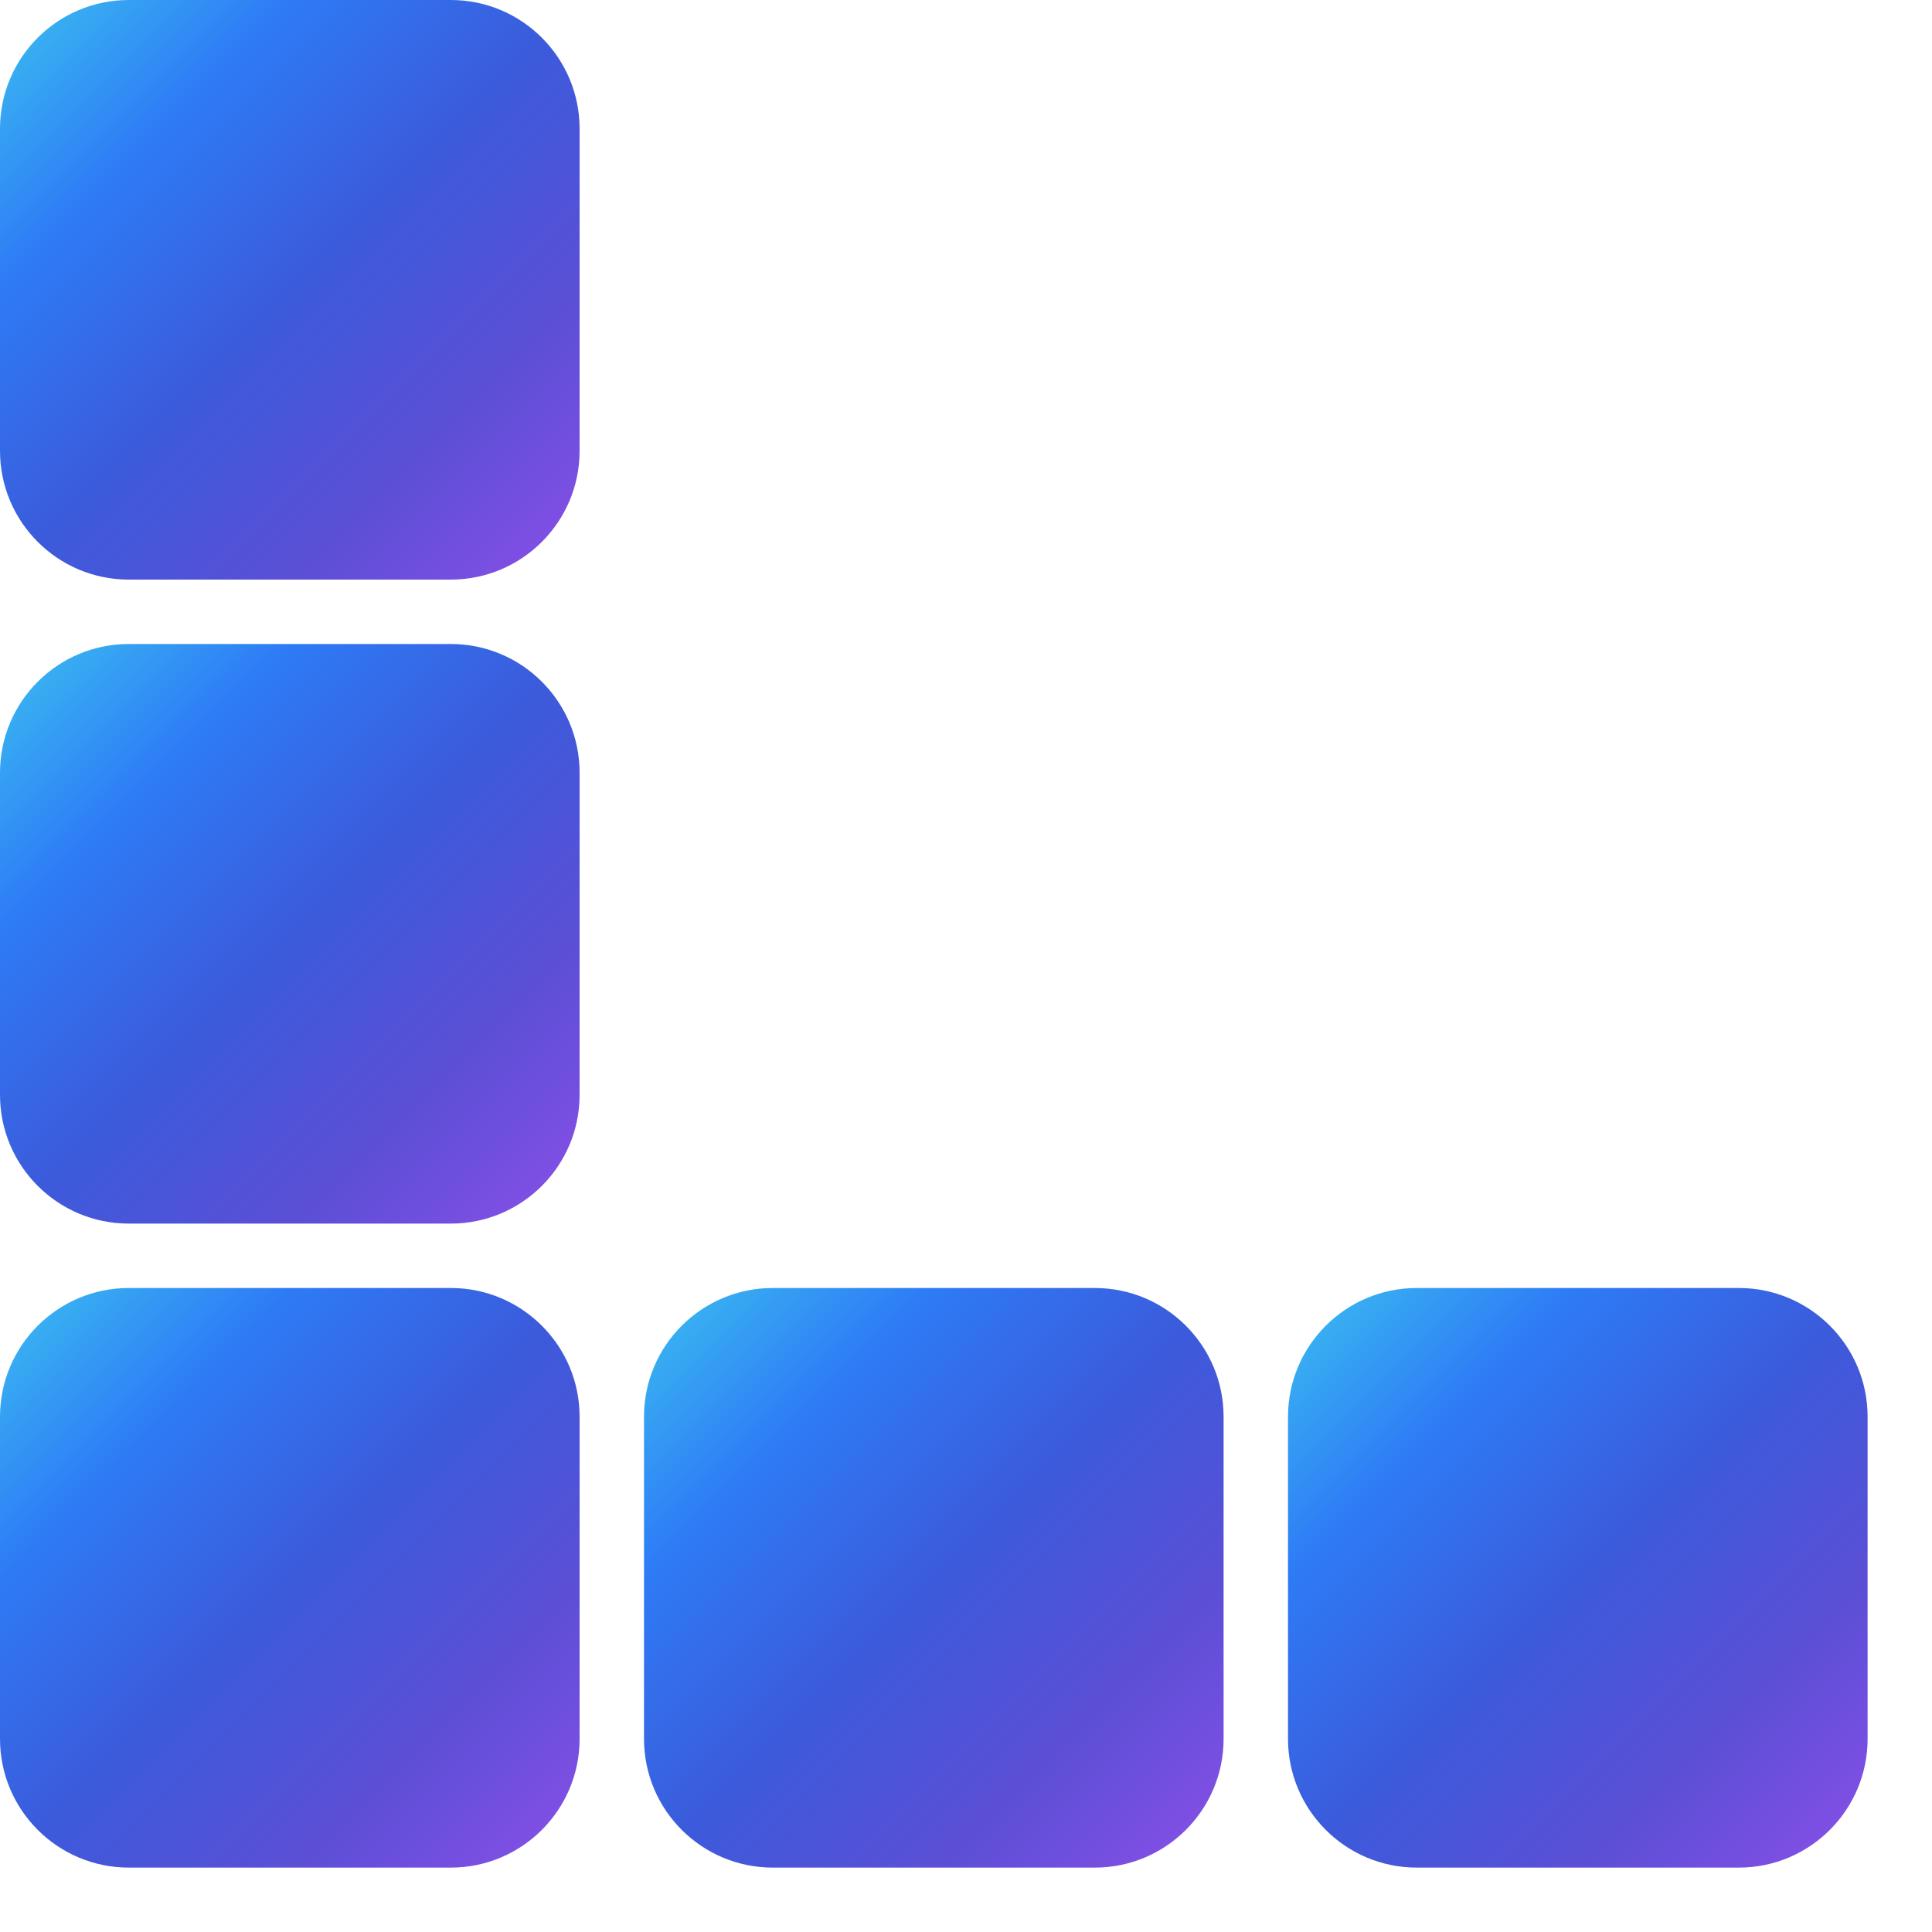
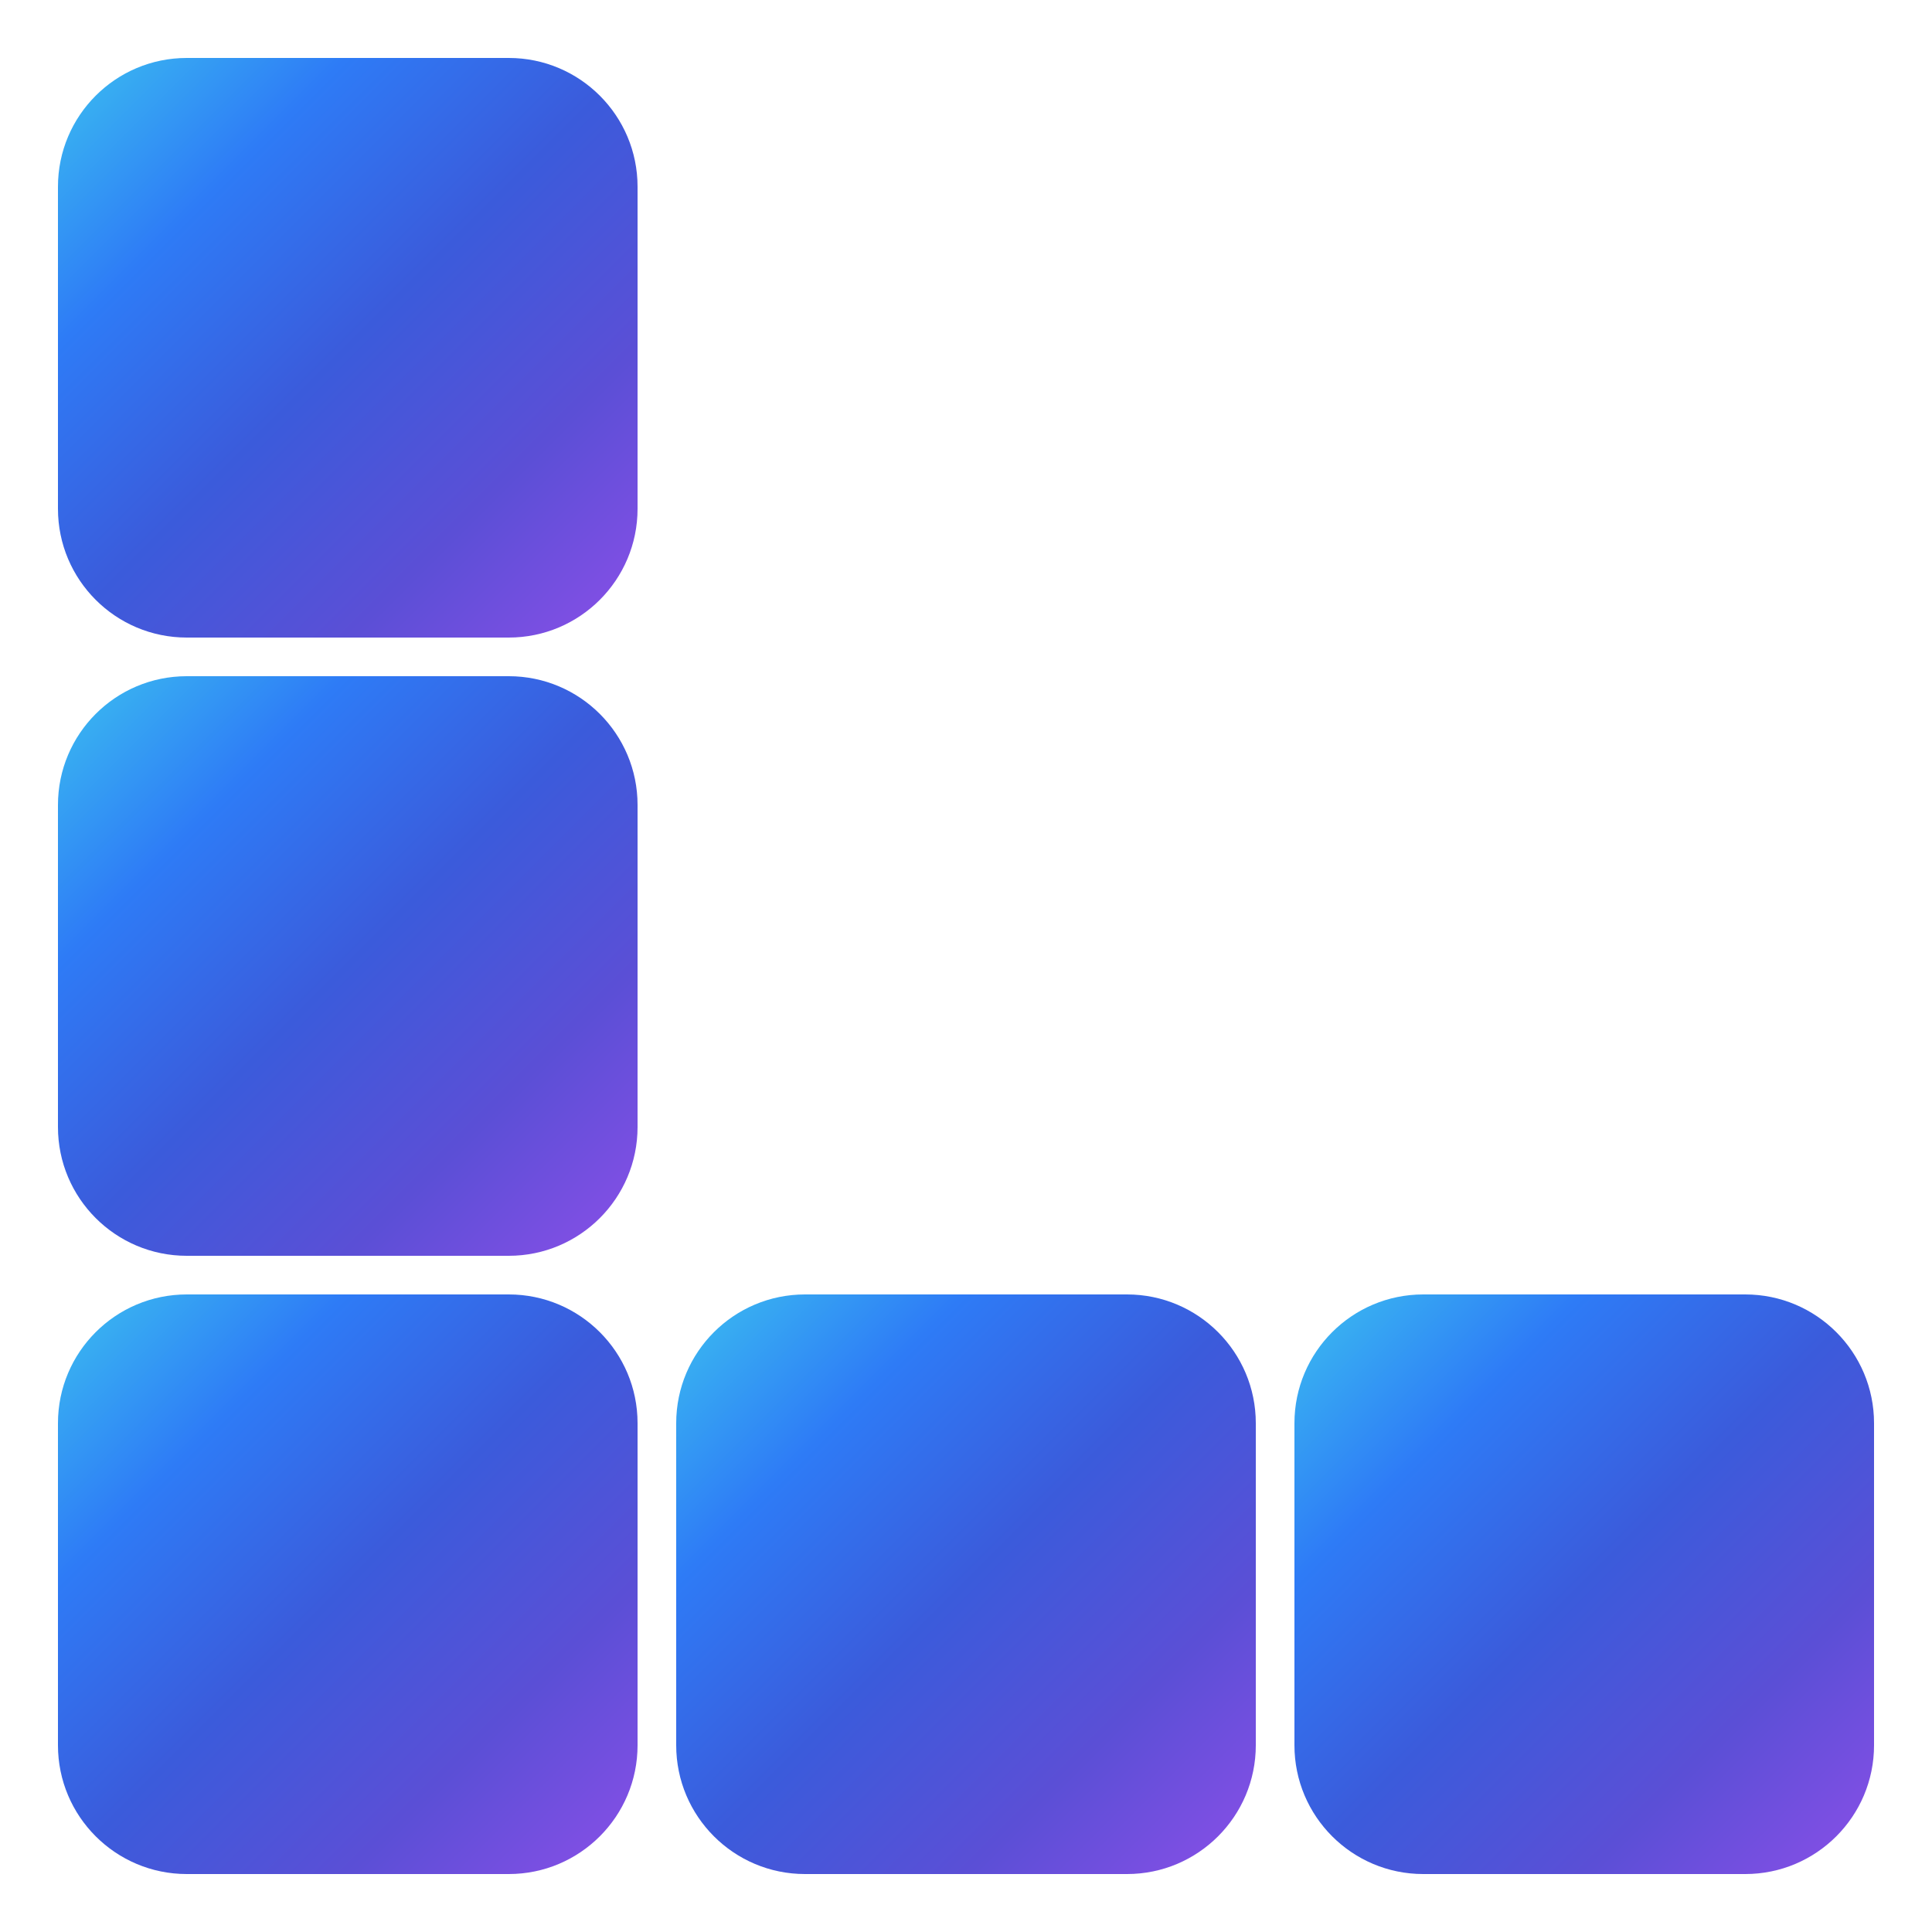
<svg xmlns="http://www.w3.org/2000/svg" viewBox="0 0 300 300" role="img" aria-labelledby="title">
  <defs>
    <linearGradient id="lotura-gradient" x1="0%" y1="0%" x2="100%" y2="100%">
      <stop offset="0%" stop-color="#3BC0F0" />
      <stop offset="25%" stop-color="#2E7BF6" />
      <stop offset="50%" stop-color="#3B5BDB" />
      <stop offset="75%" stop-color="#5B4FD6" />
      <stop offset="100%" stop-color="#8B4FE8" />
    </linearGradient>
  </defs>
-   <rect x="0" y="0" width="90" height="90" rx="20" fill="url(#lotura-gradient)" />
-   <rect x="0" y="100" width="90" height="90" rx="20" fill="url(#lotura-gradient)" />
-   <rect x="0" y="200" width="90" height="90" rx="20" fill="url(#lotura-gradient)" />
-   <rect x="100" y="200" width="90" height="90" rx="20" fill="url(#lotura-gradient)" />
-   <rect x="200" y="200" width="90" height="90" rx="20" fill="url(#lotura-gradient)" />
+   <g transform="translate(9 9)">
+     <rect x="0" y="0" width="90" height="90" rx="20" fill="url(#lotura-gradient)" />
+     <rect x="0" y="96" width="90" height="90" rx="20" fill="url(#lotura-gradient)" />
+     <rect x="0" y="192" width="90" height="90" rx="20" fill="url(#lotura-gradient)" />
+     <rect x="96" y="192" width="90" height="90" rx="20" fill="url(#lotura-gradient)" />
+     <rect x="192" y="192" width="90" height="90" rx="20" fill="url(#lotura-gradient)" />
+   </g>
</svg>
